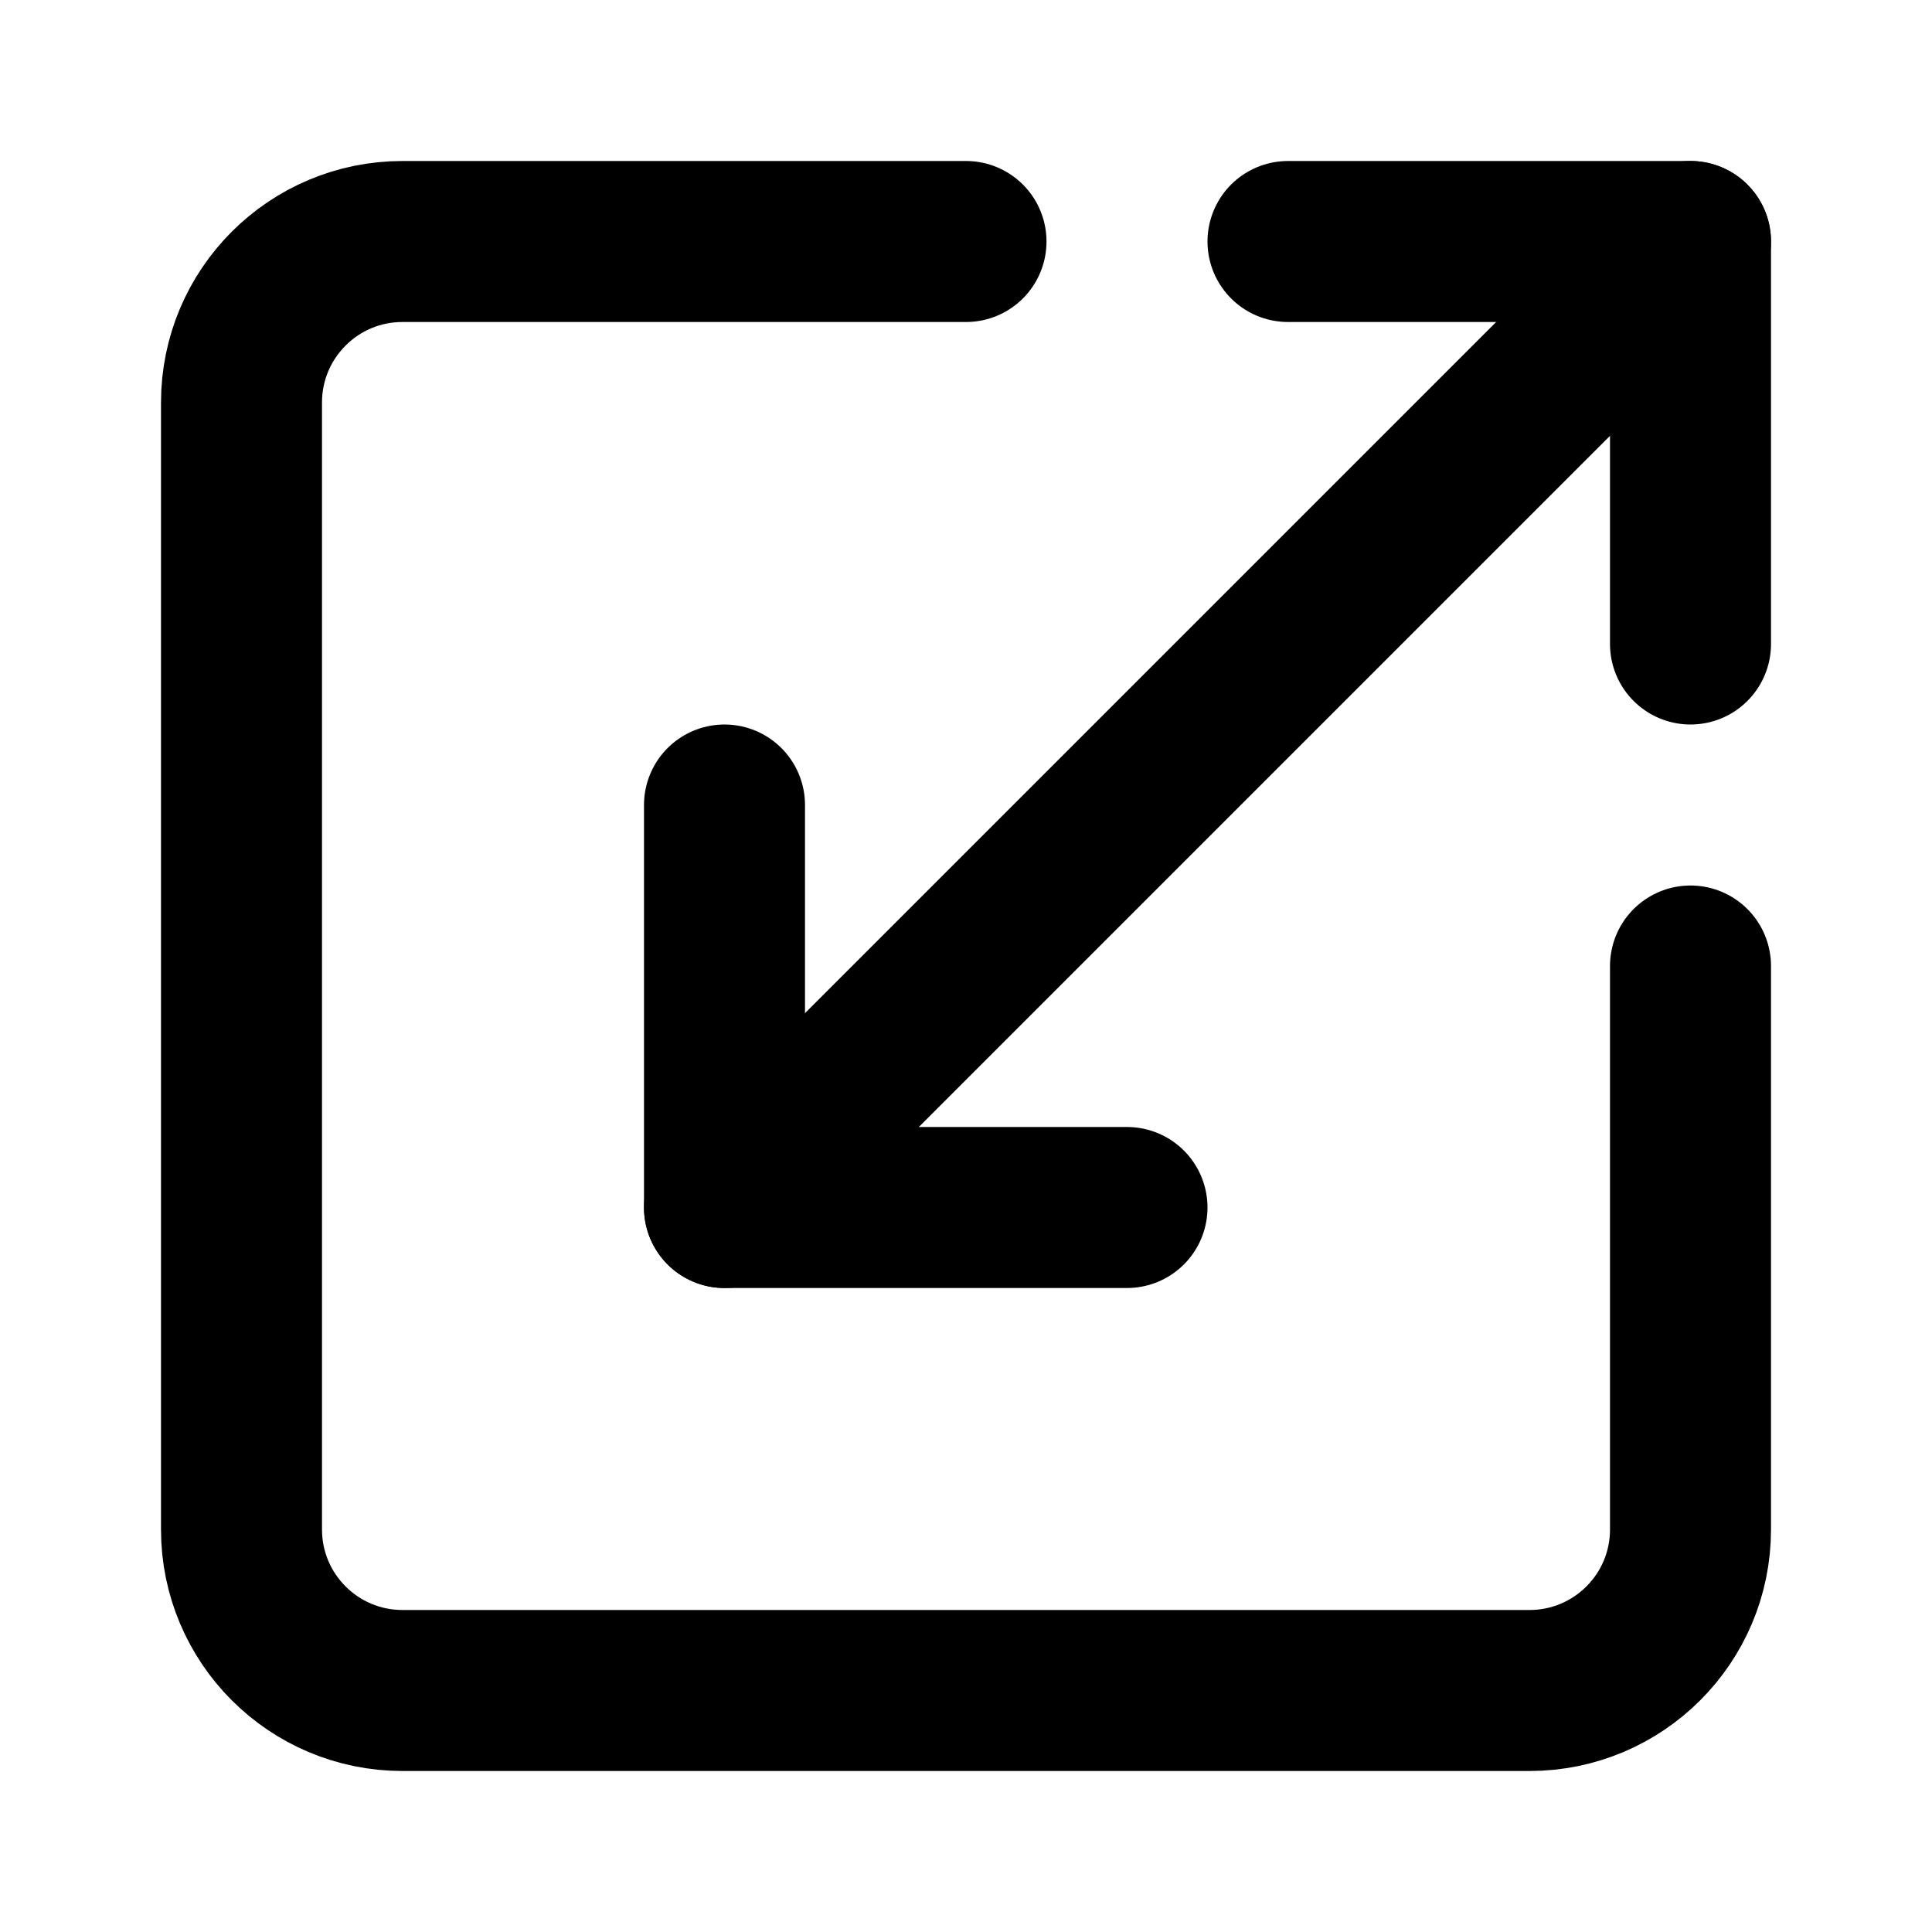
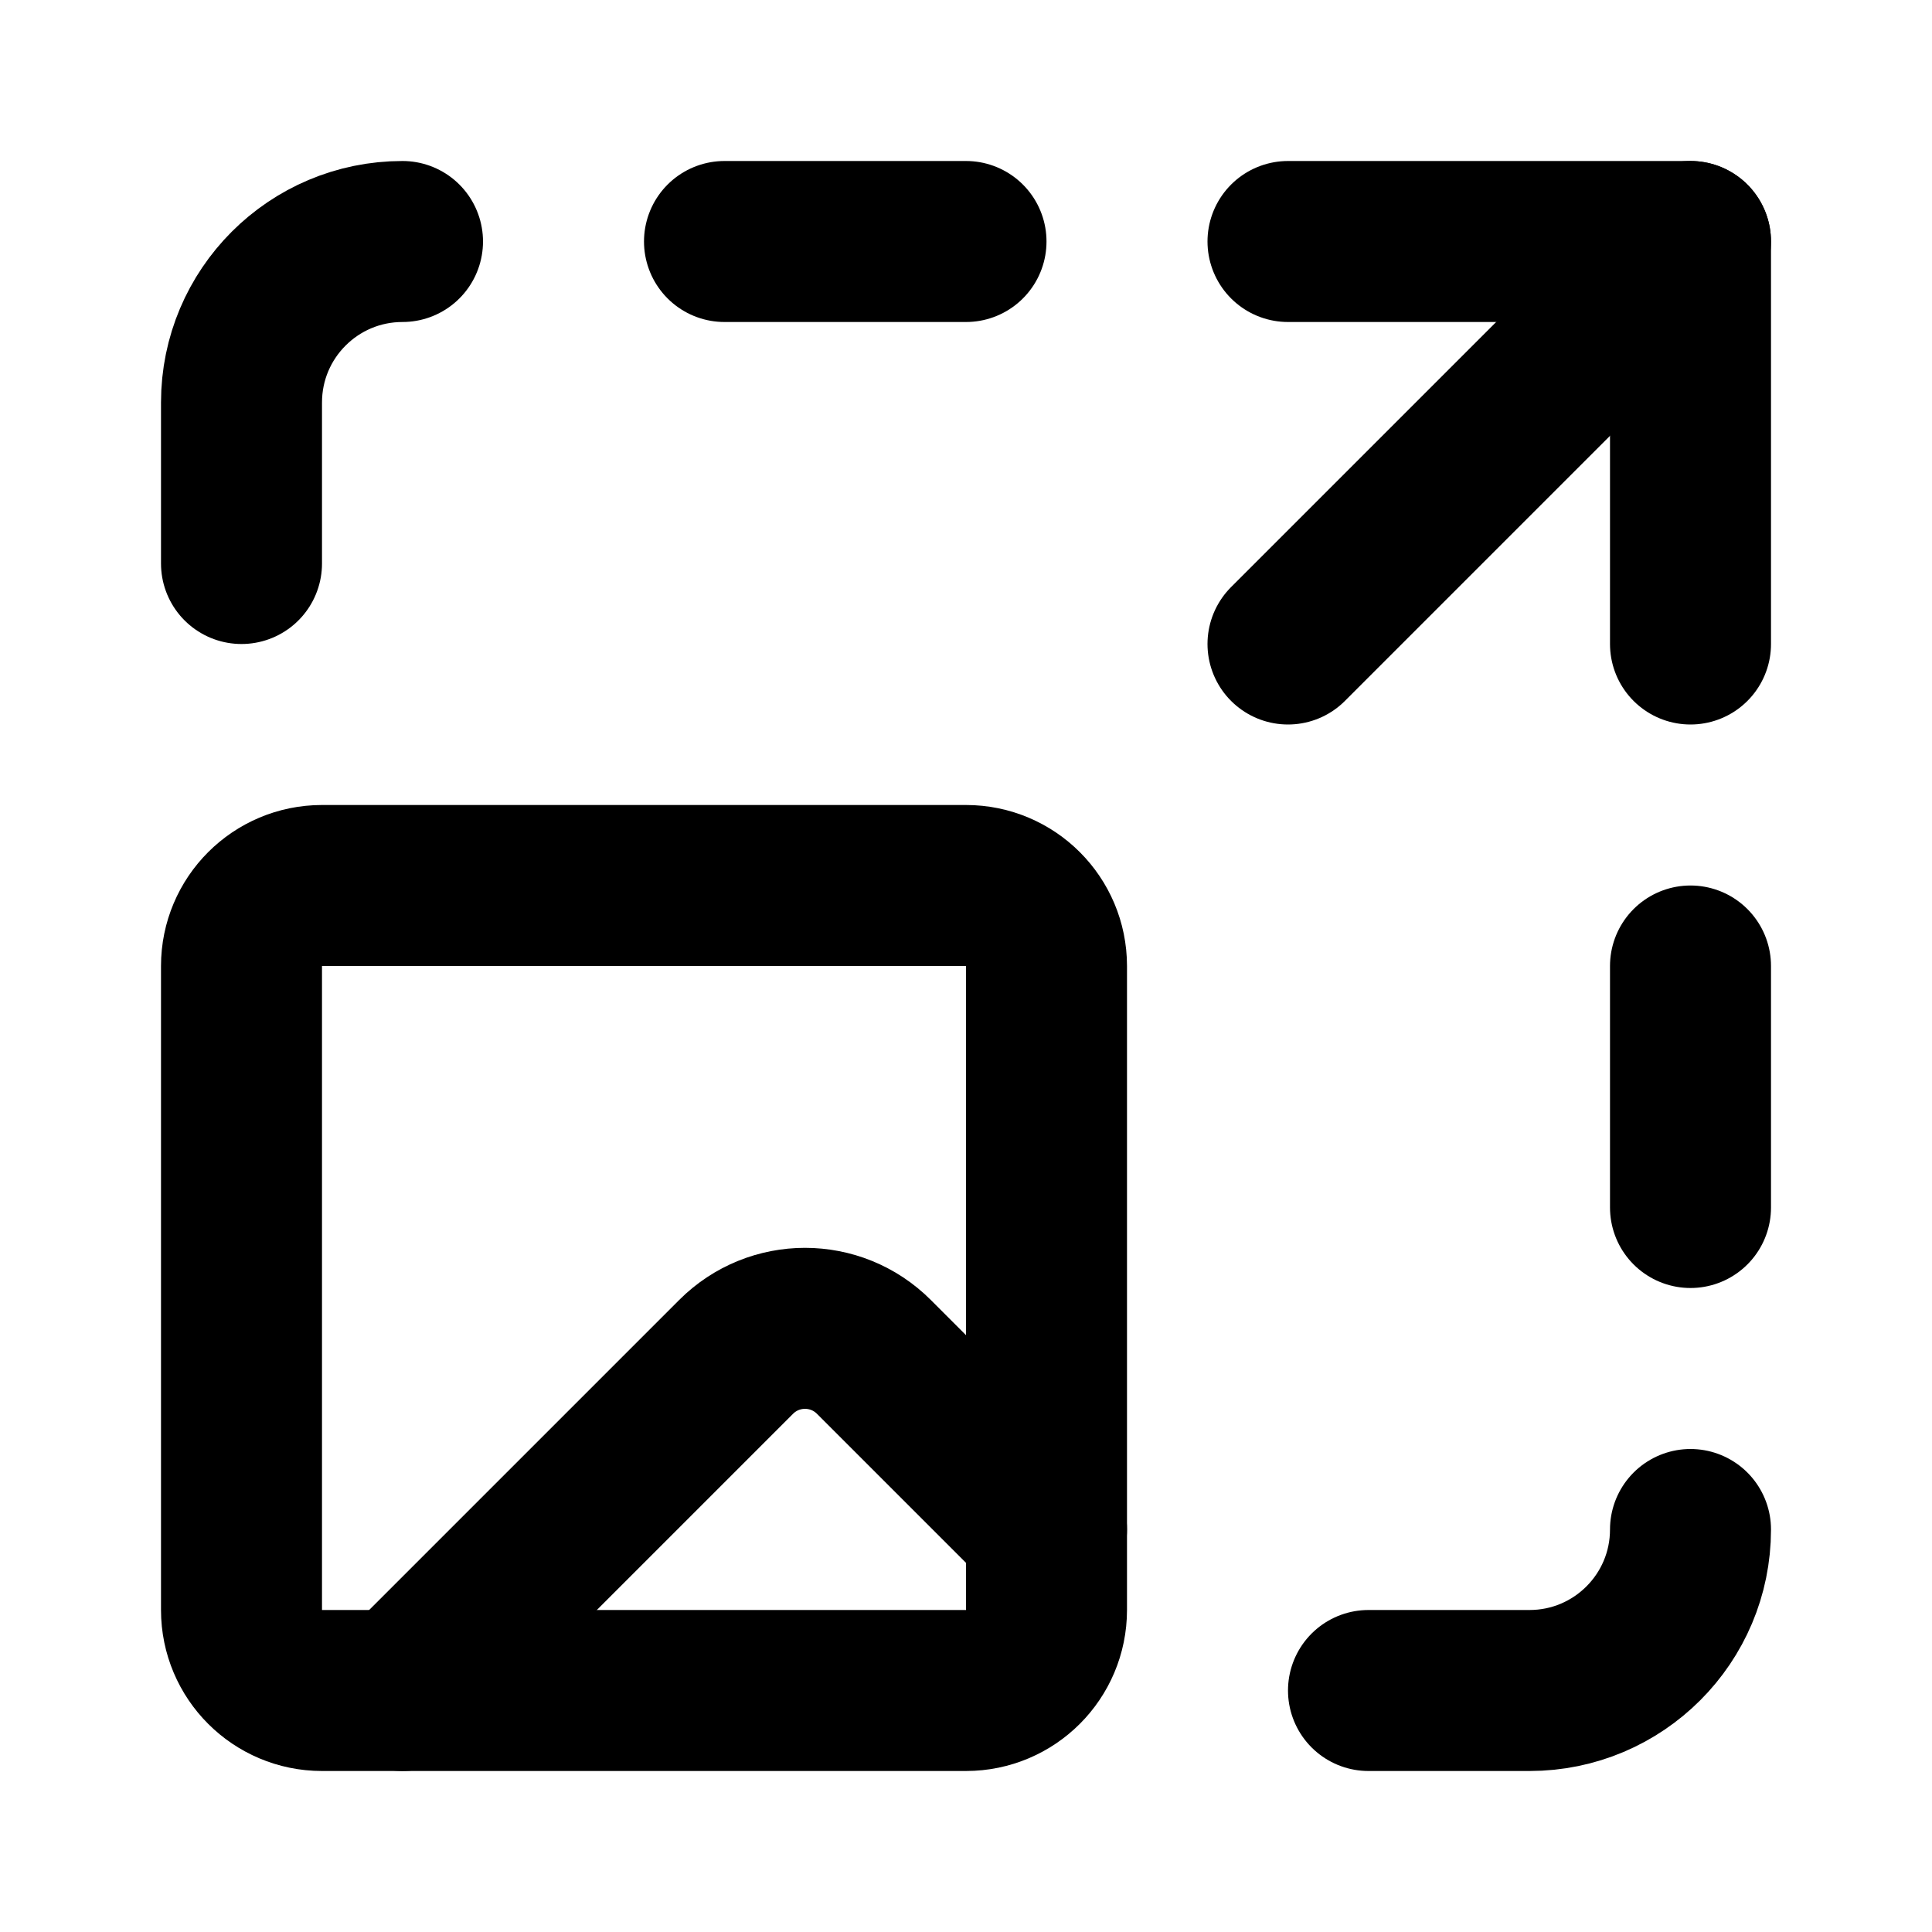
- <svg xmlns="http://www.w3.org/2000/svg" width="24" height="24" viewBox="0 0 24 24" fill="none" stroke="currentColor" stroke-width="2" stroke-linecap="round" stroke-linejoin="round" class="lucide lucide-scaling-icon lucide-scaling">
-   <path d="M12 3H5a2 2 0 0 0-2 2v14a2 2 0 0 0 2 2h14a2 2 0 0 0 2-2v-7" />
-   <path d="M14 15H9v-5" />
+ <svg xmlns="http://www.w3.org/2000/svg" width="24" height="24" viewBox="0 0 24 24" fill="none" stroke="currentColor" stroke-width="2" stroke-linecap="round" stroke-linejoin="round" class="lucide lucide-image-upscale-icon lucide-image-upscale">
  <path d="M16 3h5v5" />
-   <path d="M21 3 9 15" />
+   <path d="M17 21h2a2 2 0 0 0 2-2" />
+   <path d="M21 12v3" />
+   <path d="m21 3-5 5" />
+   <path d="M3 7V5a2 2 0 0 1 2-2" />
+   <path d="m5 21 4.144-4.144a1.21 1.21 0 0 1 1.712 0L13 19" />
+   <path d="M9 3h3" />
+   <rect x="3" y="11" width="10" height="10" rx="1" />
</svg>
